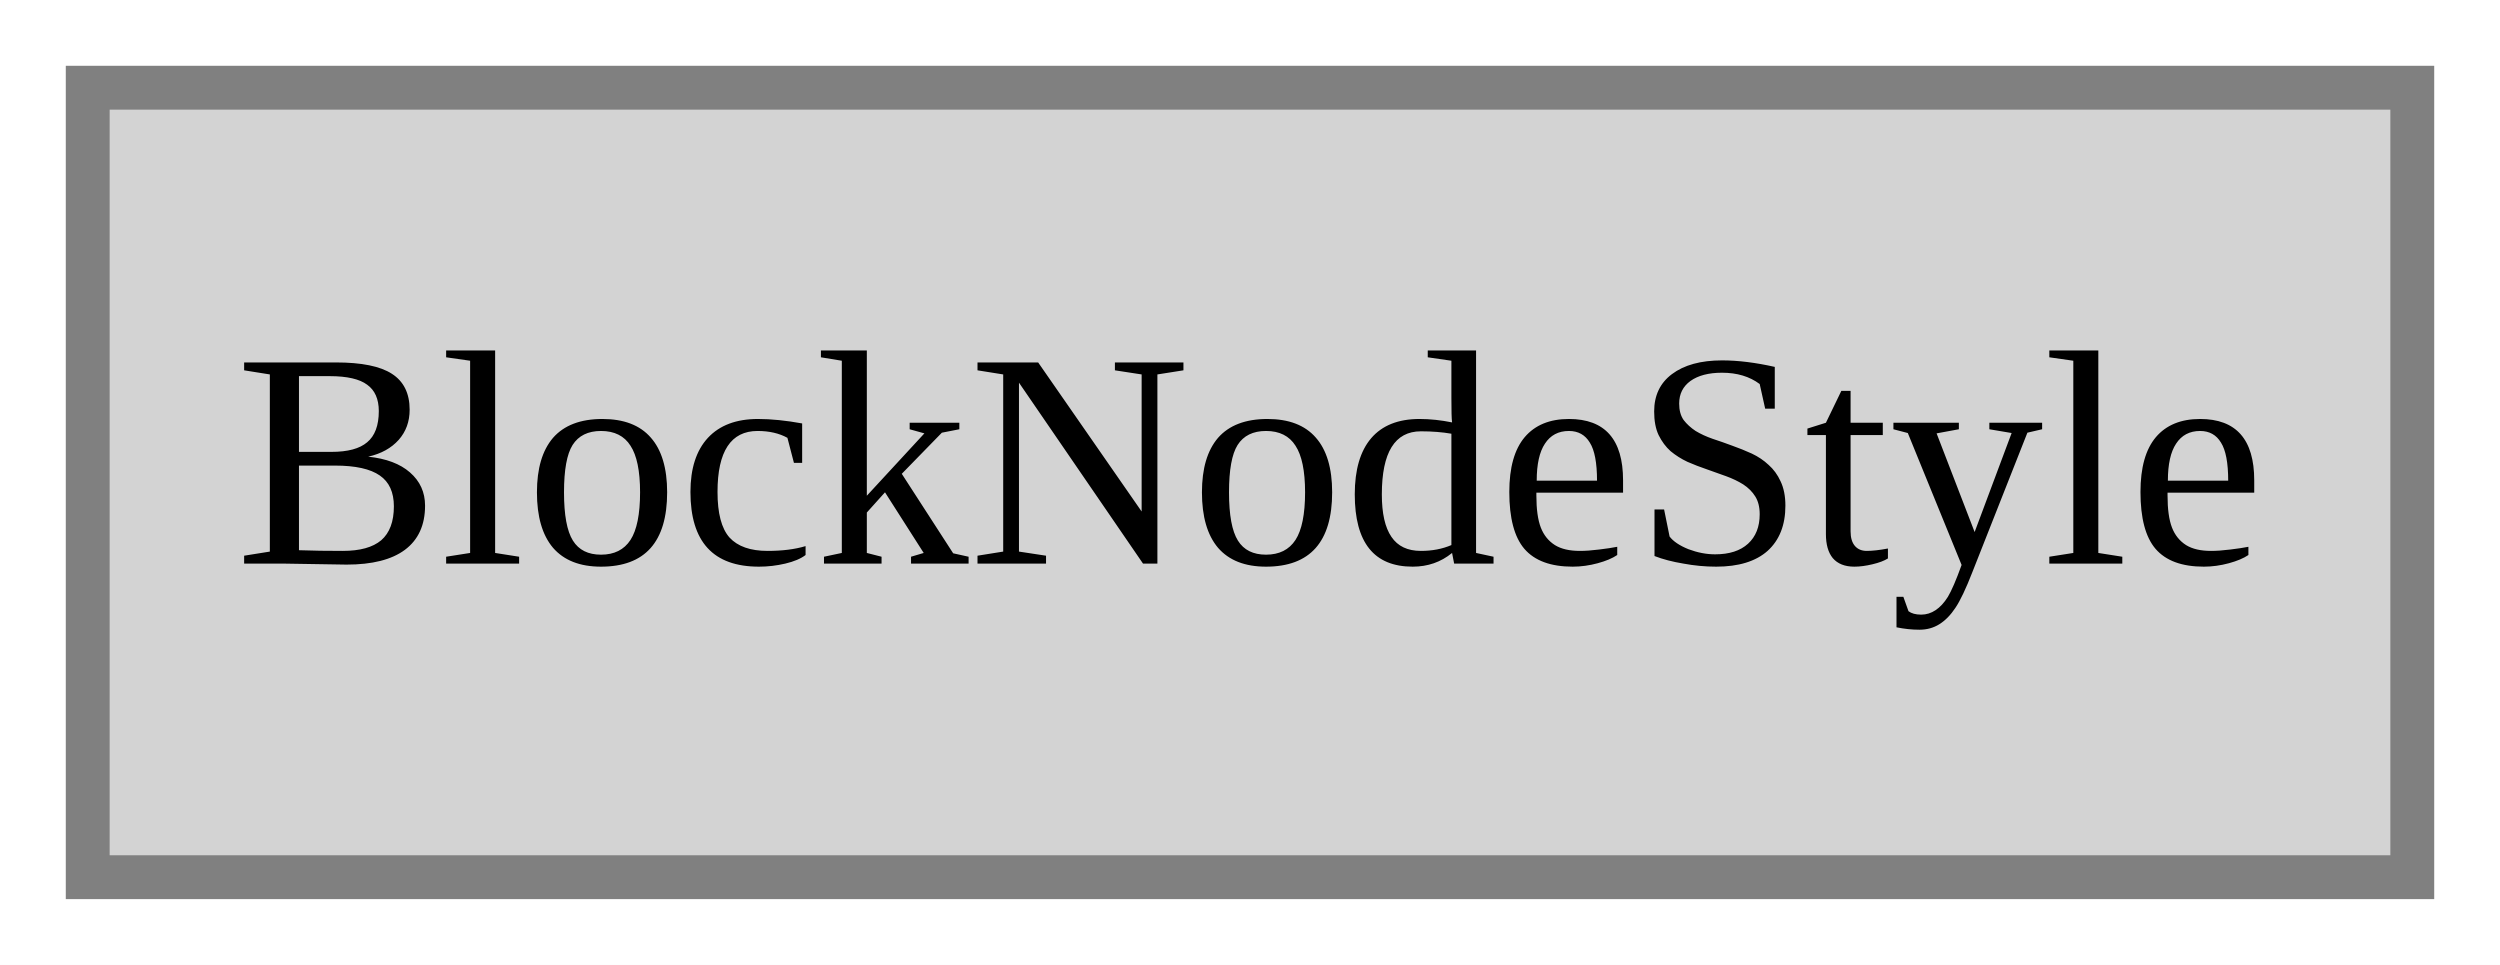
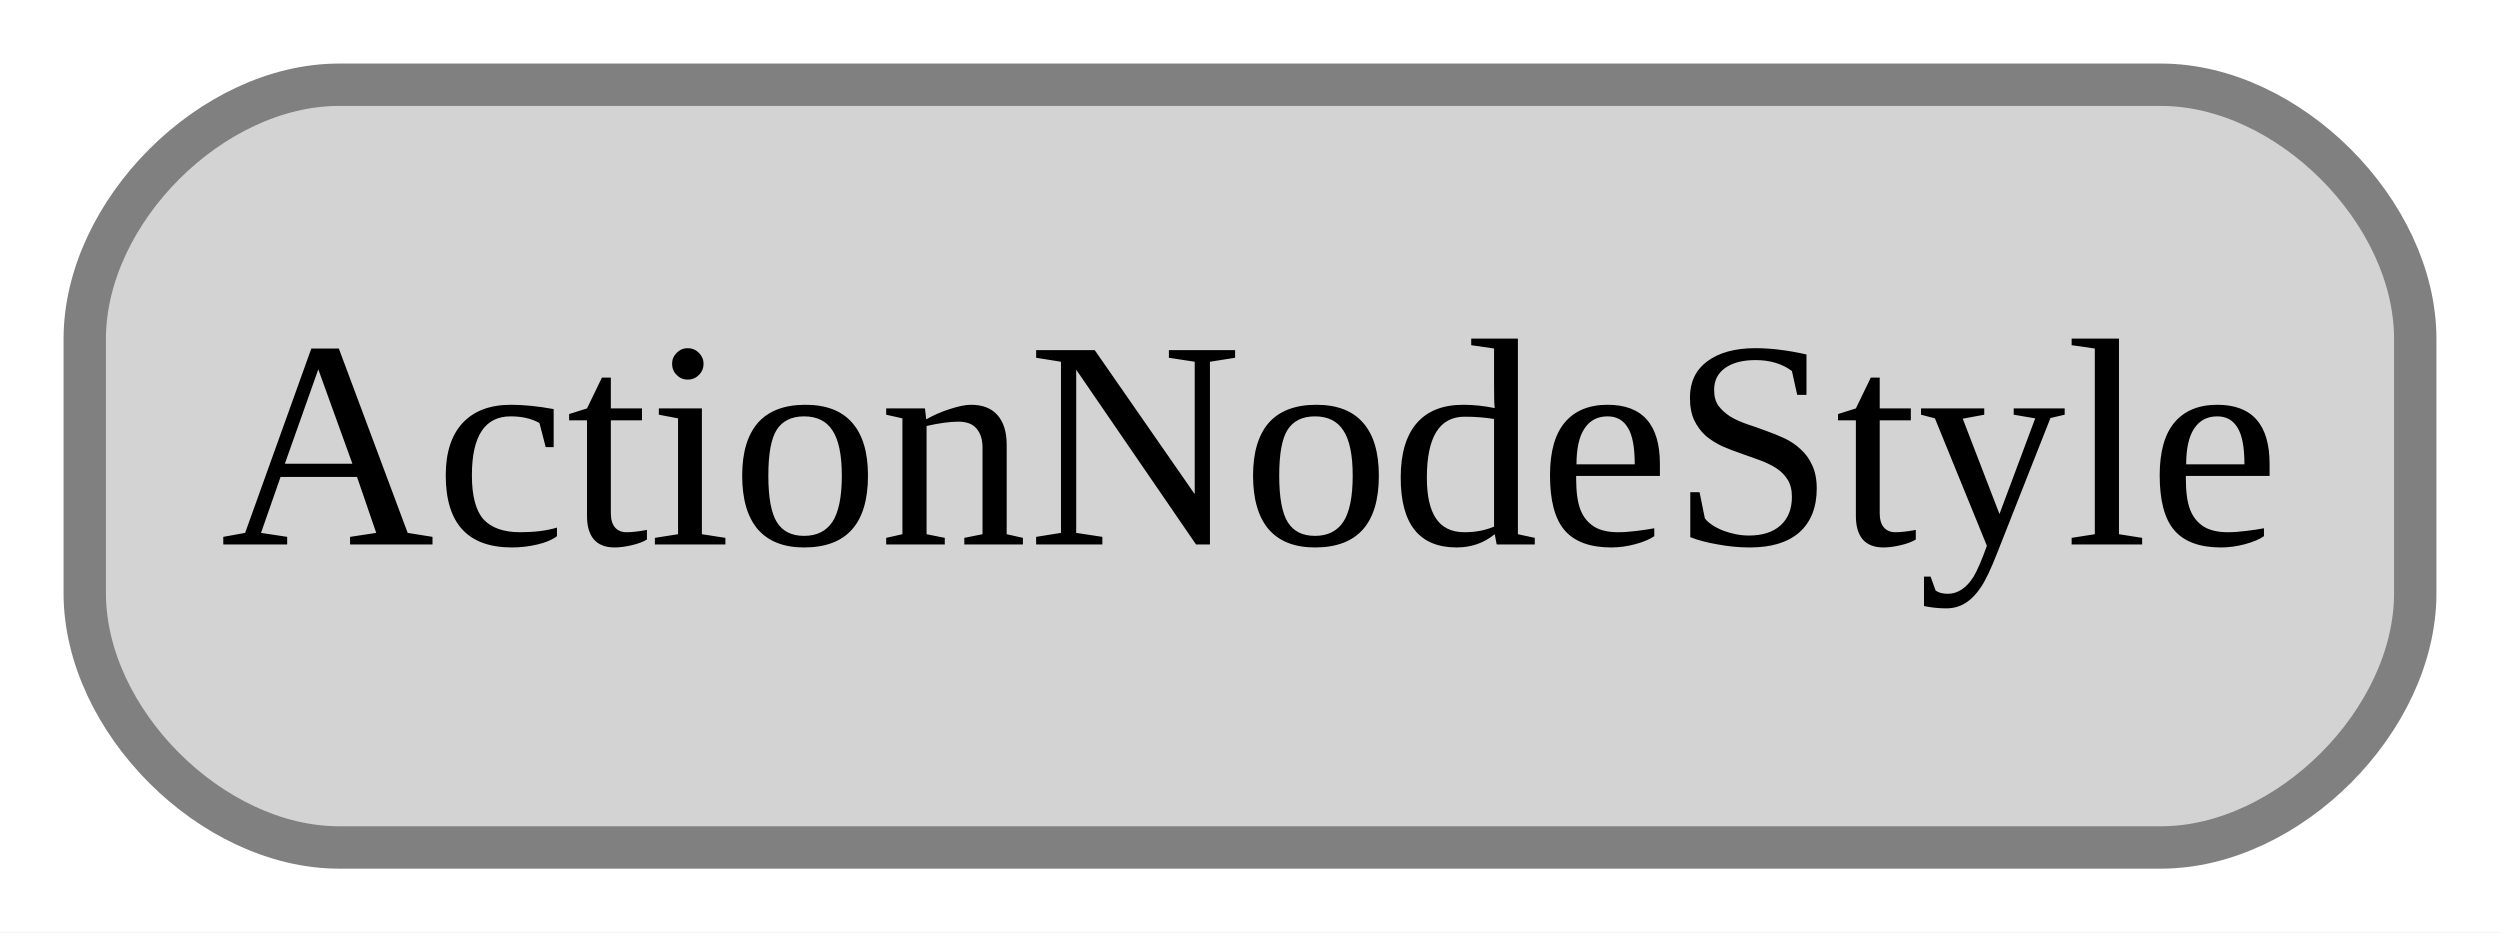
- <svg xmlns="http://www.w3.org/2000/svg" width="114pt" height="44pt" viewBox="0.00 0.00 114.00 44.00">
+ <svg xmlns="http://www.w3.org/2000/svg" width="118pt" height="44pt" viewBox="0.00 0.00 118.00 44.00">
  <g id="graph0" class="graph" transform="scale(1 1) rotate(0) translate(4 40)">
-     <polygon fill="white" stroke="transparent" points="-4,4 -4,-40 110,-40 110,4 -4,4" />
+     <polygon fill="white" stroke="transparent" points="-4,4 -4,-40 114,-40 114,4 -4,4" />
    <g id="node1" class="node">
-       <polygon fill="lightgrey" stroke="grey" stroke-width="2" points="106,-36 0,-36 0,0 106,0 106,-36" />
-       <text text-anchor="middle" x="53" y="-14.3" font-family="Times New Roman,serif" font-size="14.00">BlockNodeStyle</text>
+       <path fill="lightgrey" stroke="grey" stroke-width="2" d="M98,-36C98,-36 12,-36 12,-36 6,-36 0,-30 0,-24 0,-24 0,-12 0,-12 0,-6 6,0 12,0 12,0 98,0 98,0 104,0 110,-6 110,-12 110,-12 110,-24 110,-24 110,-30 104,-36 98,-36" />
+       <text text-anchor="middle" x="55" y="-14.3" font-family="Times New Roman,serif" font-size="14.00">ActionNodeStyle</text>
    </g>
  </g>
</svg>
